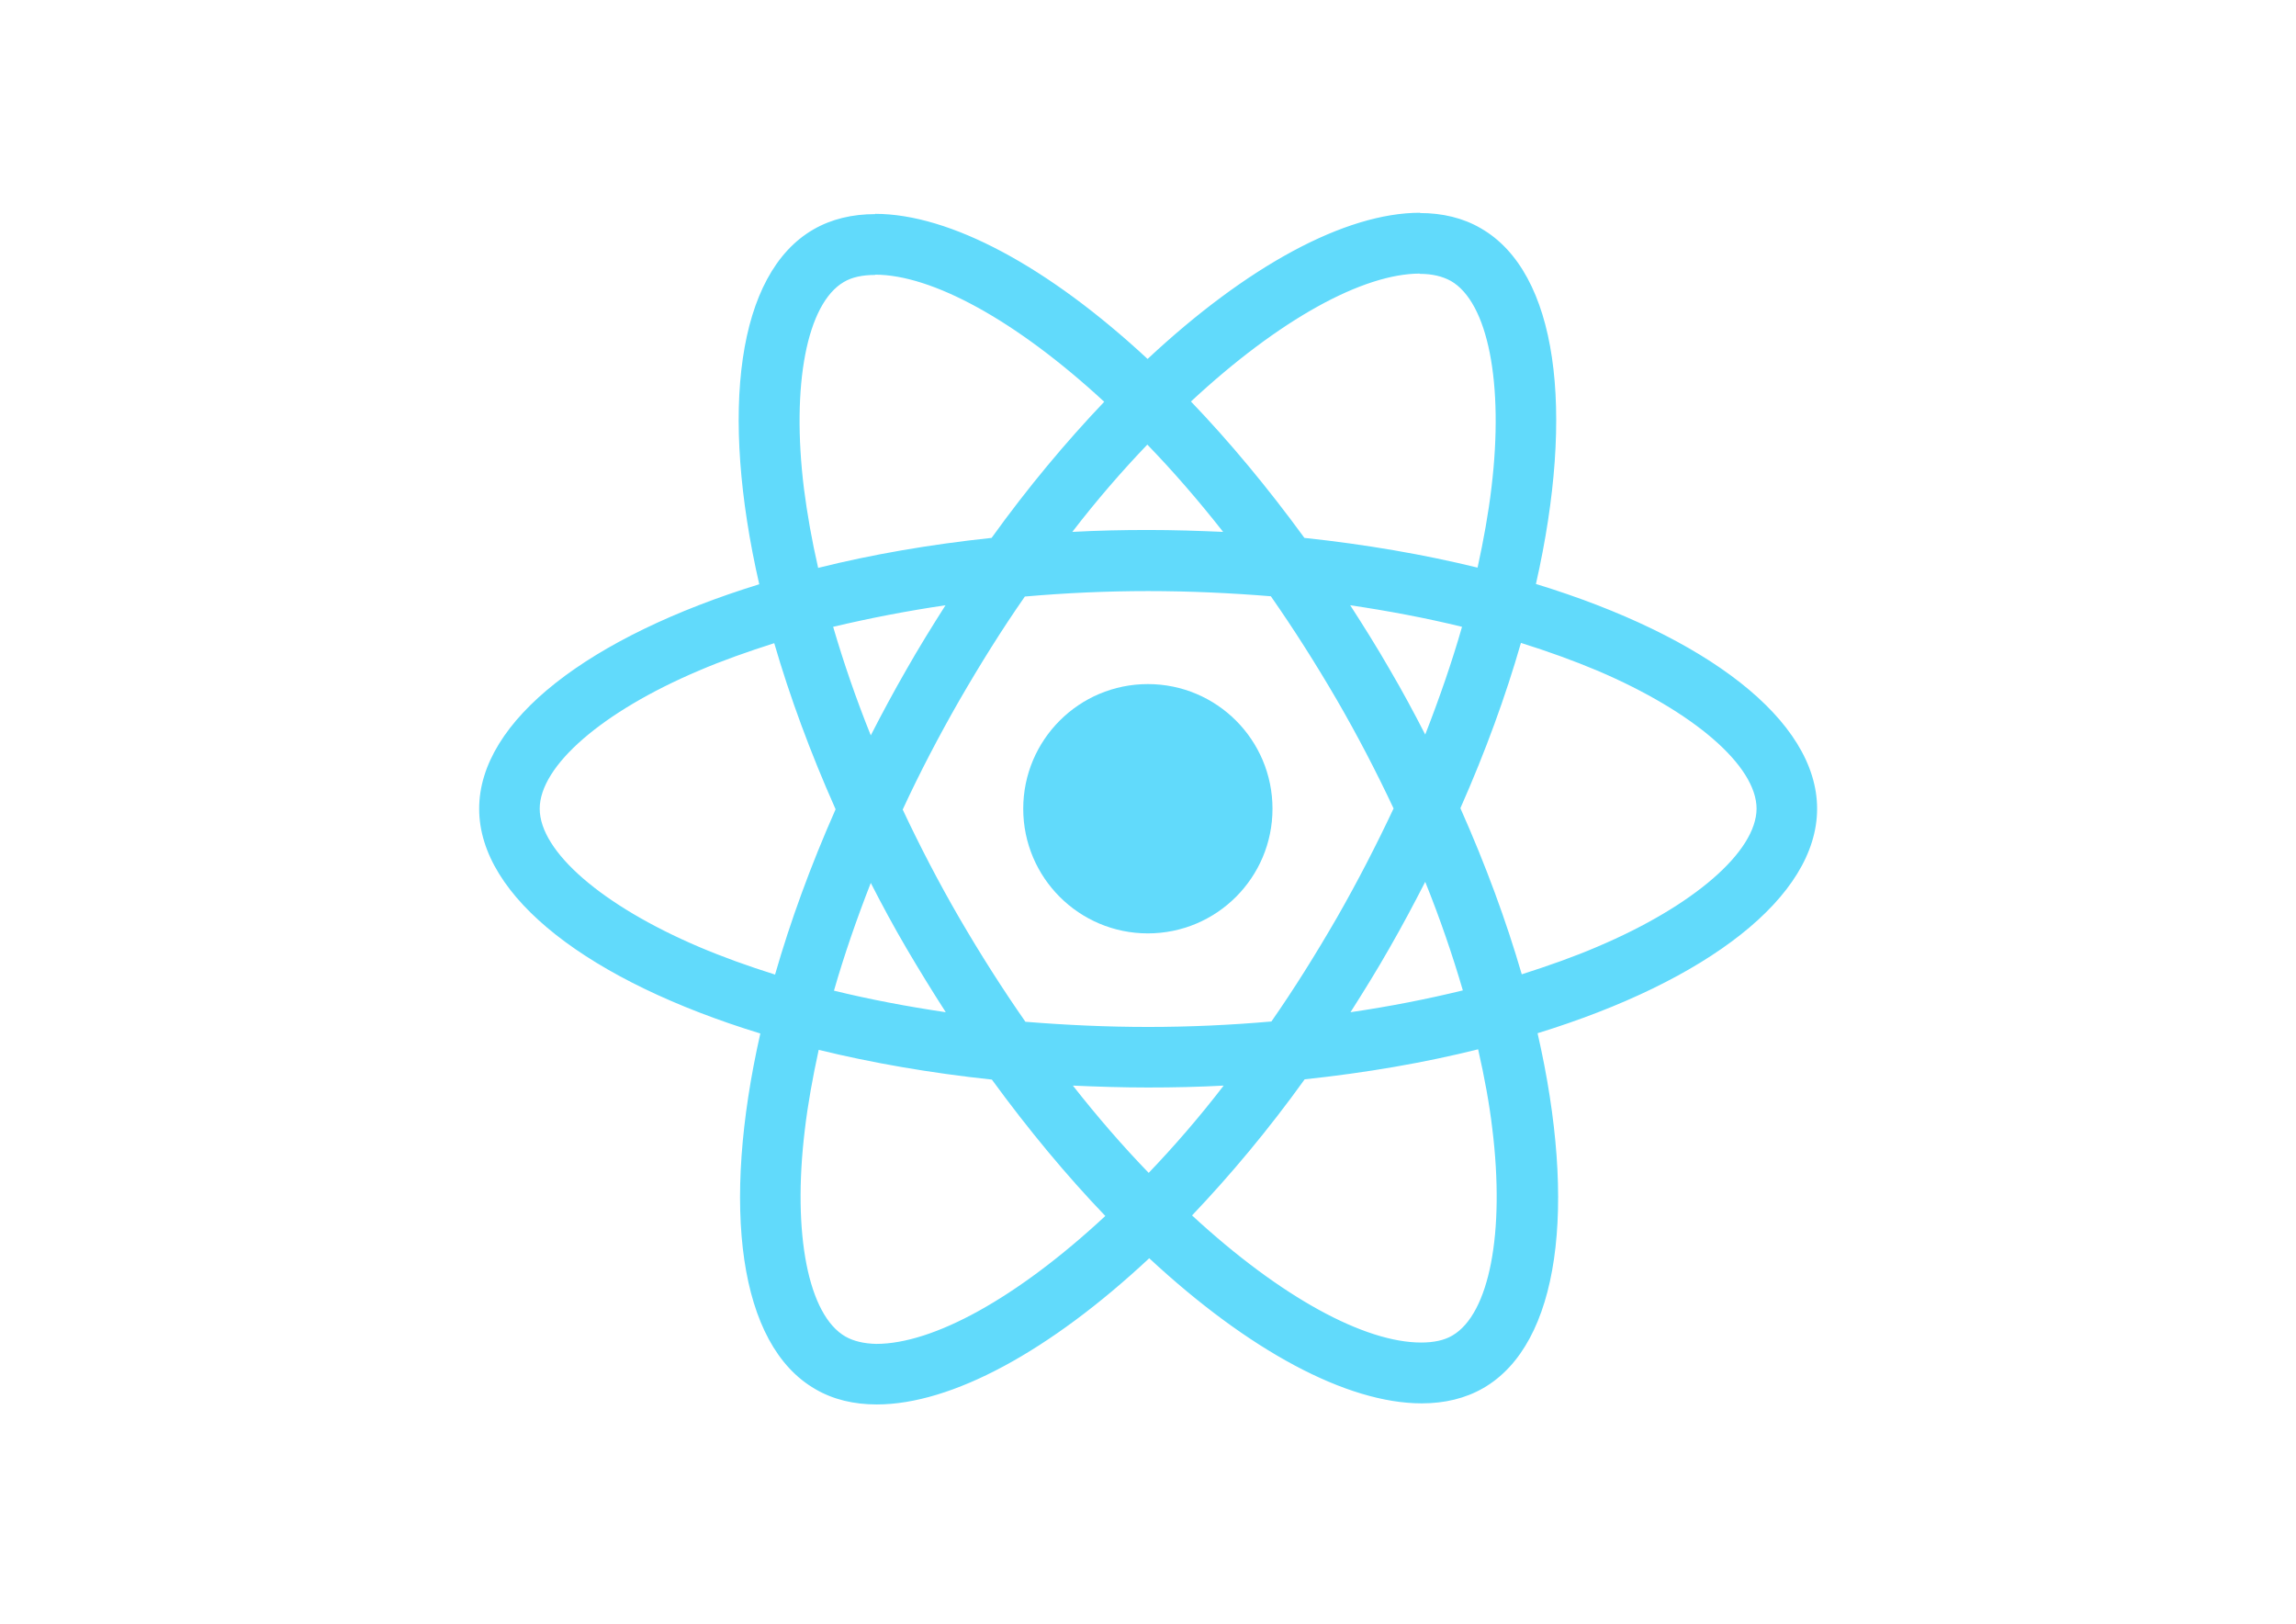
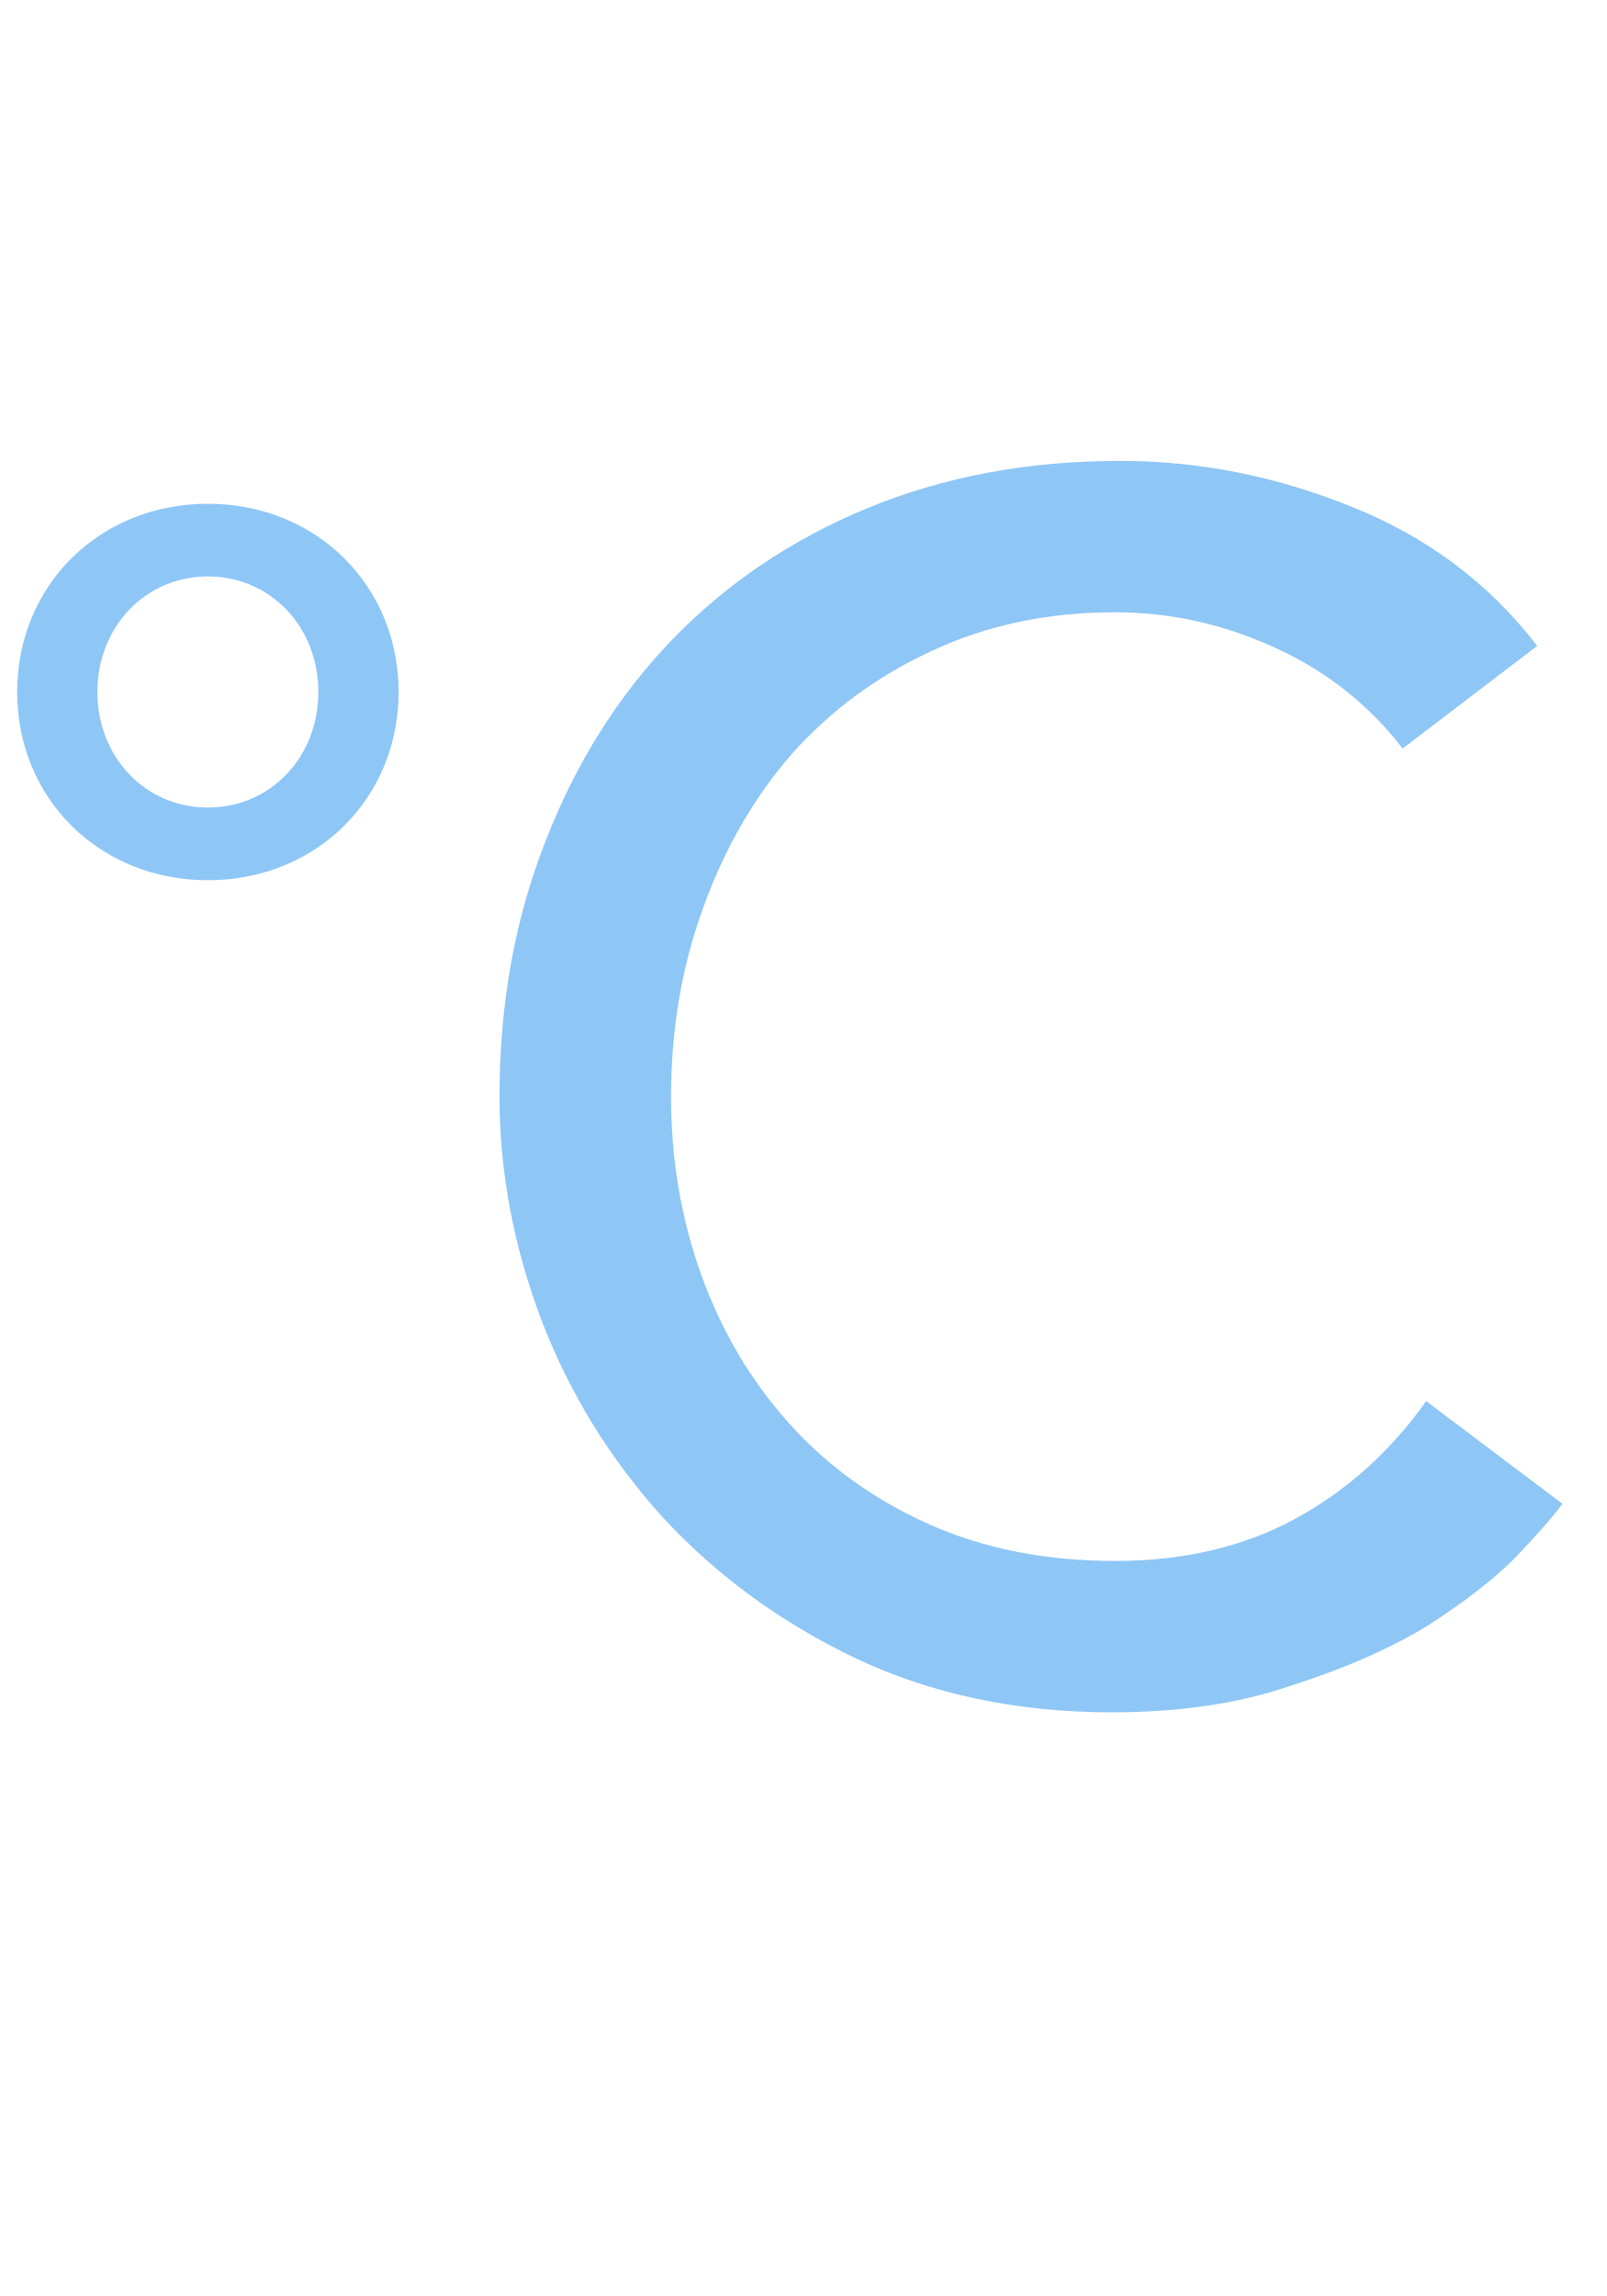
- <svg xmlns="http://www.w3.org/2000/svg" viewBox="0 0 841.9 595.3">
-   <g fill="#61DAFB">
-     <path d="M666.3 296.5c0-32.5-40.7-63.3-103.1-82.4 14.4-63.6 8-114.2-20.2-130.4-6.5-3.8-14.1-5.6-22.4-5.6v22.3c4.6 0 8.3.9 11.4 2.6 13.6 7.8 19.5 37.5 14.9 75.7-1.1 9.4-2.9 19.3-5.1 29.4-19.6-4.8-41-8.5-63.5-10.9-13.5-18.5-27.5-35.3-41.6-50 32.6-30.3 63.2-46.9 84-46.9V78c-27.5 0-63.5 19.6-99.9 53.6-36.4-33.8-72.4-53.2-99.9-53.2v22.3c20.7 0 51.4 16.5 84 46.6-14 14.7-28 31.4-41.3 49.9-22.6 2.4-44 6.1-63.6 11-2.3-10-4-19.7-5.2-29-4.7-38.2 1.1-67.9 14.6-75.8 3-1.8 6.9-2.6 11.5-2.6V78.5c-8.4 0-16 1.8-22.6 5.6-28.1 16.2-34.4 66.7-19.9 130.1-62.2 19.2-102.7 49.9-102.7 82.3 0 32.5 40.7 63.3 103.1 82.4-14.4 63.6-8 114.2 20.2 130.4 6.5 3.8 14.1 5.6 22.5 5.6 27.5 0 63.5-19.6 99.9-53.6 36.4 33.8 72.4 53.2 99.9 53.2 8.4 0 16-1.8 22.6-5.6 28.1-16.2 34.4-66.7 19.9-130.1 62-19.1 102.5-49.9 102.5-82.3zm-130.2-66.7c-3.7 12.9-8.3 26.2-13.5 39.5-4.1-8-8.4-16-13.1-24-4.6-8-9.5-15.8-14.4-23.4 14.2 2.1 27.9 4.7 41 7.9zm-45.8 106.5c-7.8 13.5-15.8 26.3-24.1 38.2-14.9 1.3-30 2-45.2 2-15.1 0-30.2-.7-45-1.9-8.3-11.9-16.4-24.6-24.2-38-7.6-13.1-14.5-26.4-20.8-39.8 6.2-13.4 13.2-26.8 20.7-39.9 7.8-13.5 15.8-26.3 24.1-38.2 14.9-1.3 30-2 45.2-2 15.1 0 30.2.7 45 1.9 8.3 11.9 16.4 24.6 24.2 38 7.6 13.1 14.5 26.4 20.8 39.8-6.3 13.4-13.2 26.8-20.7 39.9zm32.3-13c5.4 13.4 10 26.8 13.8 39.8-13.1 3.2-26.9 5.9-41.2 8 4.9-7.7 9.8-15.6 14.4-23.7 4.6-8 8.9-16.1 13-24.1zM421.2 430c-9.3-9.6-18.6-20.3-27.8-32 9 .4 18.2.7 27.5.7 9.4 0 18.7-.2 27.8-.7-9 11.7-18.3 22.4-27.5 32zm-74.4-58.9c-14.2-2.1-27.9-4.7-41-7.9 3.7-12.9 8.3-26.2 13.5-39.5 4.1 8 8.4 16 13.1 24 4.7 8 9.5 15.8 14.4 23.4zM420.7 163c9.3 9.6 18.6 20.3 27.8 32-9-.4-18.2-.7-27.5-.7-9.4 0-18.7.2-27.8.7 9-11.7 18.3-22.4 27.5-32zm-74 58.9c-4.9 7.7-9.8 15.6-14.4 23.7-4.6 8-8.9 16-13 24-5.4-13.4-10-26.8-13.8-39.8 13.1-3.1 26.9-5.8 41.2-7.9zm-90.5 125.2c-35.4-15.1-58.3-34.9-58.3-50.6 0-15.7 22.9-35.6 58.3-50.6 8.6-3.7 18-7 27.7-10.1 5.7 19.6 13.2 40 22.5 60.9-9.2 20.8-16.6 41.1-22.2 60.6-9.9-3.1-19.3-6.5-28-10.2zM310 490c-13.6-7.8-19.5-37.5-14.9-75.7 1.1-9.4 2.9-19.3 5.1-29.4 19.6 4.8 41 8.5 63.5 10.9 13.5 18.5 27.5 35.3 41.6 50-32.6 30.3-63.2 46.9-84 46.9-4.5-.1-8.3-1-11.3-2.7zm237.2-76.2c4.7 38.2-1.1 67.9-14.6 75.8-3 1.8-6.9 2.6-11.5 2.6-20.7 0-51.4-16.5-84-46.6 14-14.7 28-31.4 41.3-49.9 22.6-2.4 44-6.1 63.6-11 2.3 10.1 4.1 19.8 5.2 29.1zm38.5-66.7c-8.6 3.7-18 7-27.7 10.1-5.7-19.6-13.2-40-22.5-60.9 9.2-20.8 16.6-41.1 22.2-60.6 9.9 3.1 19.3 6.5 28.1 10.2 35.4 15.1 58.3 34.9 58.3 50.6-.1 15.7-23 35.6-58.4 50.6zM320.8 78.4z" />
-     <circle cx="420.9" cy="296.5" r="45.7" />
-     <path d="M520.5 78.1z" />
-   </g>
+ <svg xmlns="http://www.w3.org/2000/svg" width="191" height="273" viewBox="0 0 191 273" fill="none">
+   <path d="M166.8 89C162.8 83.8 157.733 79.8 151.6 77C145.467 74.2 139.133 72.8 132.6 72.8C124.6 72.8 117.333 74.333 110.8 77.4C104.4 80.333 98.867 84.4 94.2 89.6C89.667 94.8 86.133 100.933 83.6 108C81.067 114.933 79.8 122.4 79.8 130.4C79.8 137.867 81 144.933 83.4 151.6C85.8 158.267 89.267 164.133 93.8 169.2C98.333 174.267 103.867 178.267 110.4 181.2C116.933 184.133 124.333 185.6 132.6 185.6C140.733 185.6 147.867 183.933 154 180.6C160.133 177.267 165.333 172.6 169.6 166.6L185.8 178.8C184.733 180.267 182.867 182.4 180.2 185.2C177.533 187.867 174 190.6 169.6 193.4C165.2 196.067 159.867 198.4 153.6 200.4C147.467 202.533 140.333 203.6 132.2 203.6C121 203.6 110.867 201.467 101.8 197.2C92.867 192.933 85.2 187.333 78.8 180.4C72.533 173.467 67.733 165.667 64.4 157C61.067 148.2 59.4 139.333 59.4 130.4C59.4 119.467 61.2 109.4 64.8 100.2C68.4 90.867 73.4 82.867 79.8 76.2C86.333 69.4 94.133 64.133 103.2 60.4C112.267 56.667 122.267 54.8 133.2 54.8C142.533 54.8 151.667 56.6 160.6 60.2C169.667 63.8 177.067 69.333 182.8 76.8L166.8 89Z" fill="#42A0F0" fill-opacity="0.596" />
+   <path d="M24.72 96.02C17.22 96.02 11.58 89.96 11.58 82.28C11.58 74.6 17.22 68.54 24.72 68.54C32.22 68.54 37.86 74.6 37.86 82.28C37.86 89.96 32.22 96.02 24.72 96.02ZM24.72 104.66C37.62 104.66 47.4 94.94 47.4 82.28C47.4 69.62 37.62 59.9 24.72 59.9C11.82 59.9 2.04 69.62 2.04 82.28C2.04 94.94 11.82 104.66 24.72 104.66Z" fill="#42A0F0" fill-opacity="0.596" />
</svg>
